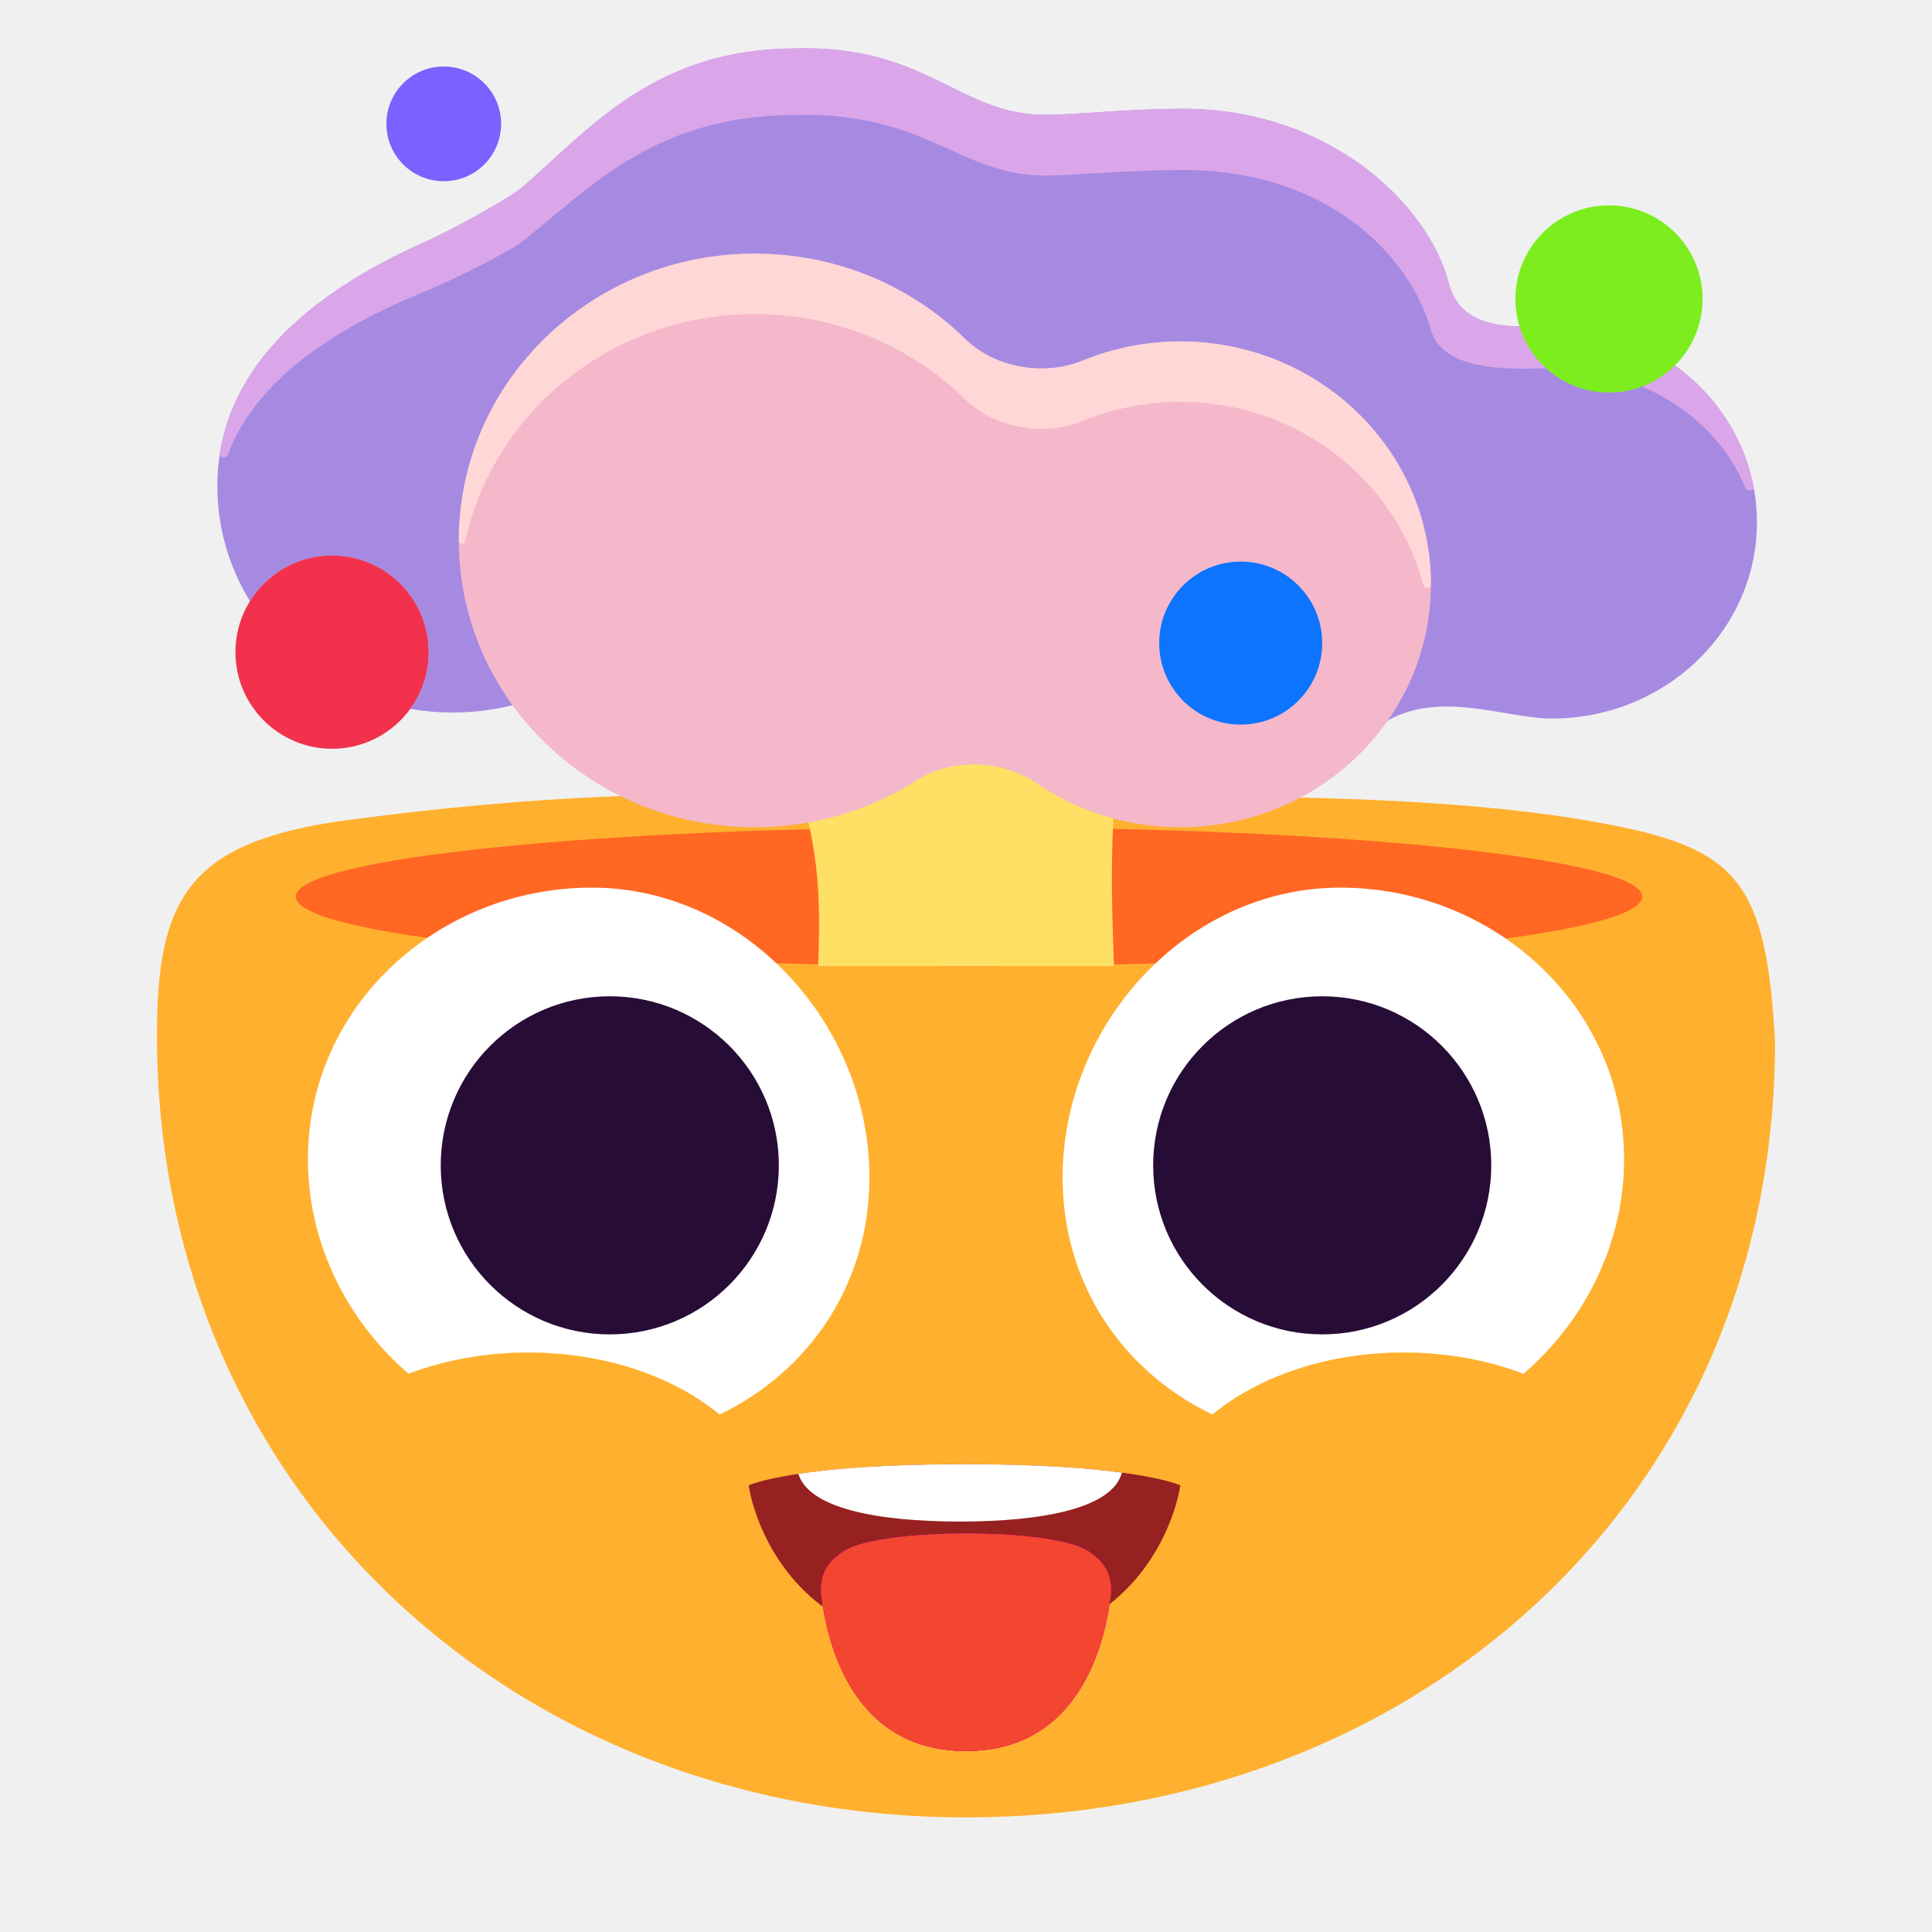
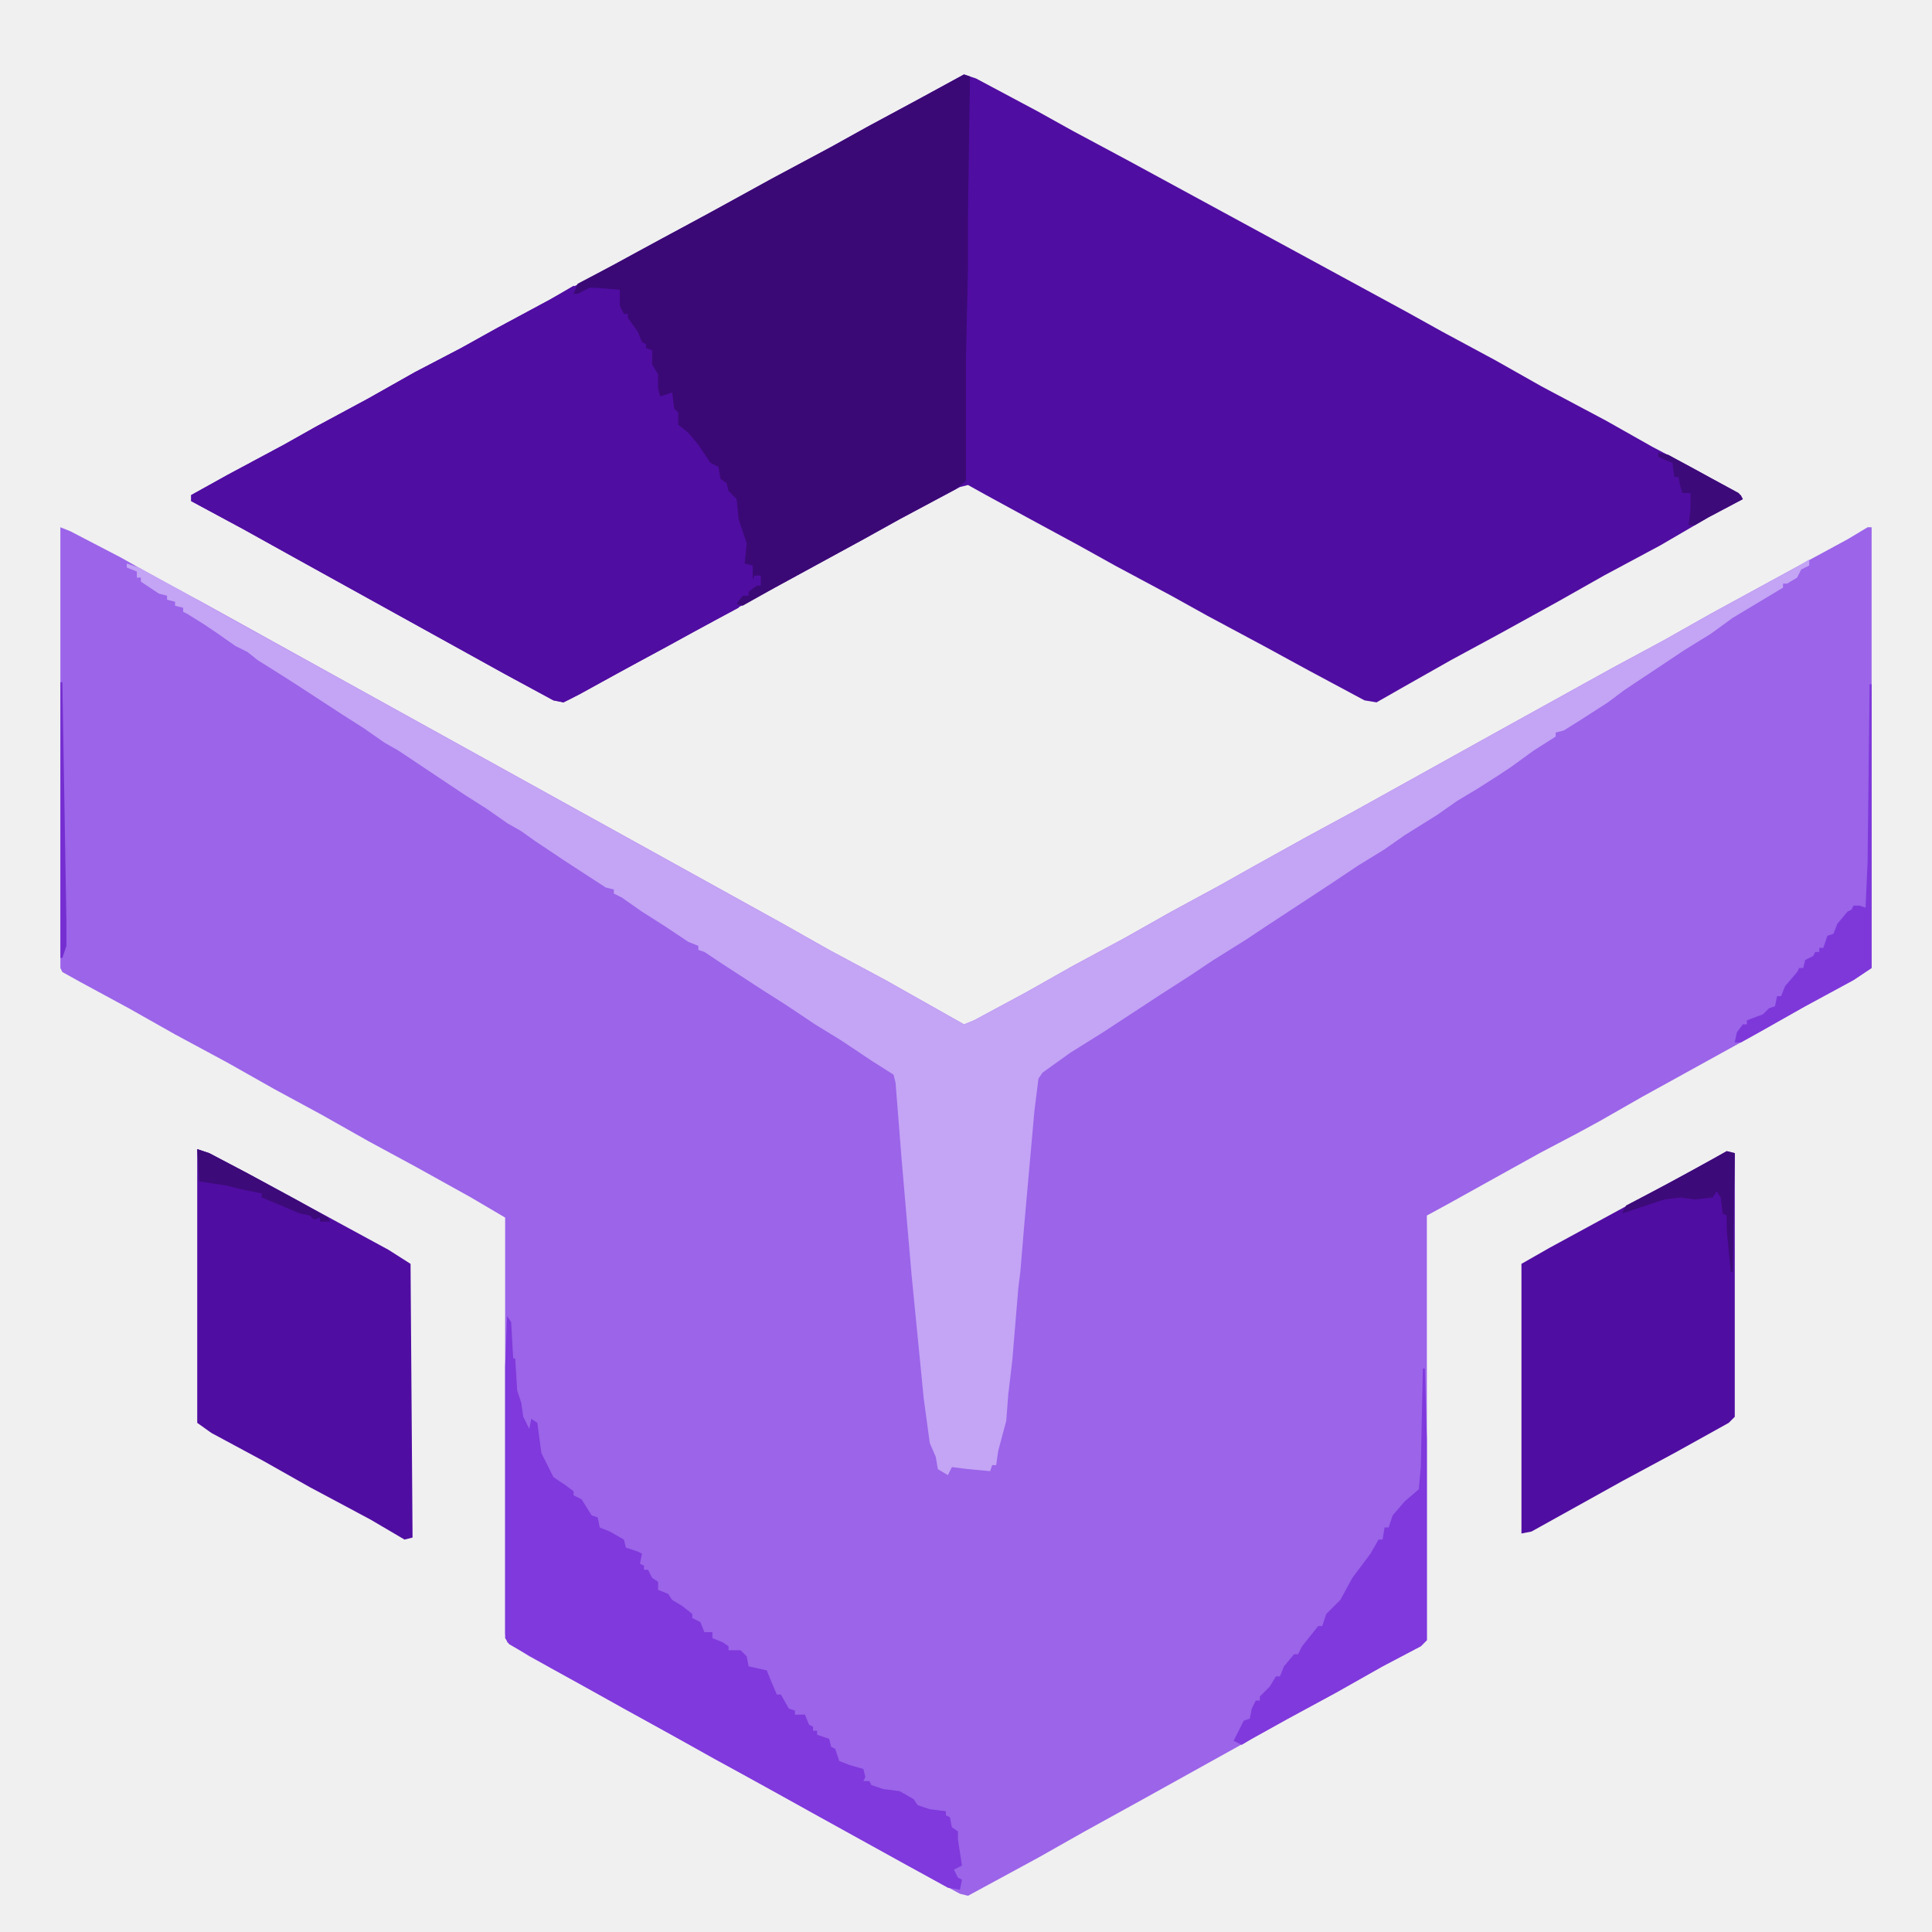
- <svg xmlns="http://www.w3.org/2000/svg" fill="none" viewBox="0 0 320 320">
-   <path d="M294 172.516c0 75.655-59.442 128.5-134 128.5-74.558 0-134-53.845-134-129.5 0-22.501 5-32.142 31.5-35.672 47.5-6.329 72.542-3.828 102.5-3.828 29.959 0 72.556-1.271 102.5 3.828 24.5 4.171 30 8.671 31.5 36.672z" fill="#FFB02E" />
-   <path d="M159.75 242.516c-28.25 0-35.75 3.5-35.75 3.5s3.5 27 35.75 27 35.75-27 35.75-27-7.5-3.5-35.75-3.5z" fill="#972021" />
-   <ellipse cx="160.5" cy="148.516" fill="#FF6723" rx="111.5" ry="11.5" />
-   <path d="M135.5 160.015c.633-14.972-.483-22.788-5.5-36.443 0 0 9.5-12.056 27-12.056s30 3.064 30 3.064c-3.028 16.793-3.182 26.921-2.5 45.435h-49z" fill="#FEE064" />
-   <path d="M119.189 234.289c14.742-7.076 24.811-21.51 24.811-39.273 0-25.405-20.595-48-46-48s-47 19.595-47 45c0 13.983 6.542 26.812 16.662 35.521 5.893-2.245 12.652-3.521 19.838-3.521 12.705 0 24.077 3.989 31.689 10.273zM200.811 234.289C186.069 227.213 176 212.779 176 195.016c0-25.405 20.595-48 46-48s47 19.595 47 45c0 13.983-6.542 26.812-16.662 35.521-5.893-2.245-12.652-3.521-19.838-3.521-12.705 0-24.077 3.989-31.689 10.273z" fill="#fff" />
-   <circle cx="28" cy="28" fill="#270C36" r="28" transform="matrix(-1 0 0 1 247 165.016)" />
-   <circle cx="101" cy="193.016" fill="#270C36" r="28" />
-   <path d="M160.006 290.016c20.099 0 23.305-20.488 23.927-25.61.478-4.146-1.675-6.244-4.02-7.659-2.345-1.414-9.379-2.731-19.907-2.731-10.527 0-17.514 1.317-19.906 2.731-2.393 1.415-4.546 3.513-4.02 7.659.622 5.122 3.828 25.61 23.926 25.61z" fill="#F70A8D" />
-   <path d="M160.006 290.016c20.099 0 23.305-20.488 23.927-25.61.478-4.146-1.675-6.244-4.02-7.659-2.345-1.414-9.379-2.731-19.907-2.731-10.527 0-17.514 1.317-19.906 2.731-2.393 1.415-4.546 3.513-4.02 7.659.622 5.122 3.828 25.61 23.926 25.61z" fill="#F70A8D" />
-   <path d="M160.006 290.016c20.099 0 23.305-20.488 23.927-25.61.478-4.146-1.675-6.244-4.02-7.659-2.345-1.414-9.379-2.731-19.907-2.731-10.527 0-17.514 1.317-19.906 2.731-2.393 1.415-4.546 3.513-4.02 7.659.622 5.122 3.828 25.61 23.926 25.61z" fill="#20D45F" fill-opacity=".42" />
-   <path d="M173 19.016c-14.027 0-19.5-11.5-41-11-23.394 0-34 13-45.5 23-1.958 1.702-11.5 7-16 9-19.683 8.748-34.5 21.5-34.5 40.5 0 20.711 17.46 37.5 39 37.5 3.536 0 6.963-.453 10.22-1.301 8.7 10.539 22.179 16.658 37.28 17.301 23.5 1 31-15.25 44.5-8.5 9.259 4.629 13.83 8.5 28.5 8.5 17.108 0 25.057-5.233 30-11 9-10.5 22.879-4 31.5-4 18.778 0 34-14.551 34-32.5 0-17.95-15.222-32.5-34-32.5-5.15 0-14.856 1.27-17-7-3.5-13.5-20.148-29-44-29-9.318 0-17.691 1-23 1z" fill="#A68AE2" />
-   <path d="M157.32 14.32c4.969 2.458 9.492 4.696 15.68 4.696 2.284 0 5.134-.185 8.383-.396 4.304-.28 9.307-.604 14.617-.604 23.852 0 40.5 15.5 44 29 1.908 7.36 9.804 7.164 15.149 7.032a77.169 77.169 0 011.851-.032c16.664 0 30.528 11.46 33.438 26.583.137.71-1.083.88-1.354.208-.027-.07-.056-.139-.084-.208-4.719-11.431-17.265-19.605-32-19.605-.544 0-1.173.013-1.866.027-5.853.12-16.216.334-18.134-6.413-3.5-12.315-17.148-26.455-41-26.455-5.31 0-10.313.296-14.617.55-3.249.193-6.099.362-8.383.362-6.188 0-10.711-2.042-15.68-4.285-6.295-2.84-13.305-6.005-25.32-5.75-20.261 0-30.93 8.896-40.895 17.205a244.788 244.788 0 01-4.605 3.777c-1.958 1.553-11.5 6.386-16 8.21-15.7 6.366-28.304 15.055-32.762 27.107-.247.668-1.437.525-1.327-.178l.021-.135c2.572-16.004 16.348-27.125 34.068-35 4.5-2 14.042-7.298 16-9 1.54-1.34 3.064-2.732 4.605-4.14 9.965-9.109 20.634-18.86 40.895-18.86 12.015-.28 19.025 3.189 25.32 6.303z" fill="#DBA6E9" />
-   <circle cx="73.5" cy="20.516" fill="#7B61FF" r="9.5" />
-   <circle cx="55" cy="108.016" fill="#D9D9D9" r="16" />
-   <circle cx="55" cy="108.016" fill="#F2314D" r="16" />
-   <circle cx="266.5" cy="49.516" fill="#7CEE1D" r="15.5" />
-   <path d="M132.235 244.117c5.483-.823 14.191-1.601 27.515-1.601 12.211 0 20.546.654 26.073 1.396-1.542 5.86-12.963 8.104-26.823 8.104-13.698 0-25.013-2.191-26.765-7.899z" fill="#fff" />
-   <path d="M160.006 290.016c20.099 0 23.305-20.488 23.927-25.61.478-4.146-1.675-6.244-4.02-7.659-2.345-1.414-9.379-2.731-19.907-2.731-10.527 0-17.514 1.317-19.906 2.731-2.393 1.415-4.546 3.513-4.02 7.659.622 5.122 3.828 25.61 23.926 25.61z" fill="#F70A8D" />
-   <path d="M160.006 290.016c20.099 0 23.305-20.488 23.927-25.61.478-4.146-1.675-6.244-4.02-7.659-2.345-1.414-9.379-2.731-19.907-2.731-10.527 0-17.514 1.317-19.906 2.731-2.393 1.415-4.546 3.513-4.02 7.659.622 5.122 3.828 25.61 23.926 25.61z" fill="#F70A8D" />
-   <path d="M160.006 290.016c20.099 0 23.305-20.488 23.927-25.61.478-4.146-1.675-6.244-4.02-7.659-2.345-1.414-9.379-2.731-19.907-2.731-10.527 0-17.514 1.317-19.906 2.731-2.393 1.415-4.546 3.513-4.02 7.659.622 5.122 3.828 25.61 23.926 25.61z" fill="#F24630" />
-   <path d="M171.696 129.744c-5.721-3.89-13.954-4.248-19.786-.526-7.724 4.929-16.971 7.798-26.91 7.798-27.062 0-49-21.267-49-47.5 0-26.234 21.938-47.5 49-47.5 13.628 0 25.956 5.392 34.838 14.097 4.948 4.85 13.088 6.24 19.498 3.609a42.502 42.502 0 0116.164-3.166c22.92 0 41.5 18.012 41.5 40.23 0 22.218-18.58 40.23-41.5 40.23-8.856 0-17.065-2.69-23.804-7.272z" fill="#F4B8CA" />
-   <path d="M237 96.786c0 .752-1.081.808-1.271.08-4.558-17.42-20.841-30.31-40.229-30.31a42.503 42.503 0 00-16.164 3.166c-6.41 2.63-14.55 1.24-19.498-3.61-8.882-8.704-21.21-14.096-34.838-14.096-23.544 0-43.21 16.096-47.925 37.556-.139.632-1.075.59-1.075-.056 0-26.234 21.938-47.5 49-47.5 13.628 0 25.956 5.392 34.838 14.097 4.948 4.85 13.088 6.24 19.498 3.609a42.503 42.503 0 0116.164-3.166c22.92 0 41.5 18.012 41.5 40.23z" fill="#FFD7D7" />
-   <circle cx="205.5" cy="106.516" fill="#0C74FF" r="13.5" />
+ <svg xmlns="http://www.w3.org/2000/svg" width="320px" height="320px" viewBox="0 0 320 320" version="1.1">
+   <g id="surface1">
+     <path style=" stroke:none;fill-rule:nonzero;fill:rgb(60.784%,39.216%,91.373%);fill-opacity:1;" d="M 10 87.332 L 11.668 88 L 20 92.332 L 27.668 96.668 L 33.332 99.668 L 58 113.332 L 129.668 153 L 137.332 157.332 L 146.668 162.332 L 159.668 169.668 L 161.332 169 L 170 164.332 L 177.668 160 L 186.332 155.332 L 194 151 L 202 146.668 L 207.332 143.668 L 216.332 138.668 L 224.332 134.332 L 248.332 121 L 267 110.668 L 275.668 106 L 283.332 101.668 L 298 93.668 L 306 89.332 L 309.332 87.332 L 310 87.332 L 310 160.332 L 307 162.332 L 299 166.668 L 291.332 171 L 272 181.668 L 265 185.668 L 261.332 187.668 L 255 191 L 240 199.332 L 236.332 201.332 L 236.332 271.668 L 235.332 272.668 L 229 276 L 221.332 280.332 L 213.332 284.668 L 189.332 298 L 179.668 303.332 L 172 307.668 L 160.332 314 L 159 313.668 L 150.332 309 L 134.668 300.332 L 127 296 L 118.332 291.332 L 110.668 287 L 103.332 283 L 95.668 278.668 L 87.668 274.332 L 84 272 L 83.668 270.668 L 83.668 201.668 L 78 198.332 L 69 193.332 L 61 189 L 53.332 184.668 L 45.332 180.332 L 37.668 176 L 29 171.332 L 21.332 167 L 13.332 162.668 L 10.332 161 L 10 160.332 Z M 10 87.332 " />
+     <path style=" stroke:none;fill-rule:nonzero;fill:rgb(31.373%,5.098%,63.529%);fill-opacity:1;" d="M 159.668 12.332 L 161.668 13 L 171.668 18.332 L 177.668 21.668 L 187 26.668 L 202.332 35 L 217.668 43.332 L 233 51.668 L 239 55 L 247.668 59.668 L 255.332 64 L 266 69.668 L 273.668 74 L 280 77.332 L 286.668 81 L 288.332 82 L 288.668 82.668 L 283 85.668 L 275 90.332 L 265.668 95.332 L 258 99.668 L 248.332 105 L 240.332 109.332 L 232.668 113.668 L 228 116.332 L 226 116 L 216.668 111 L 209.332 107 L 200 102 L 194 98.668 L 184.668 93.668 L 178.668 90.332 L 170.668 86 L 163.332 82 L 160.332 80.332 L 159 80.668 L 149 86 L 143 89.332 L 128.332 97.332 L 120.332 101.668 L 110.668 107 L 102 111.668 L 94.668 115.668 L 93.332 116.332 L 91.668 116 L 83.668 111.668 L 49.332 92.668 L 40.332 87.668 L 31.668 83 L 31.668 82 L 37.668 78.668 L 47 73.668 L 52.332 70.668 L 61 66 L 68.668 61.668 L 76.332 57.668 L 82.332 54.332 L 91 49.668 L 105.668 41.668 L 114.332 37 L 129 29 L 137.668 24.332 L 143.668 21 L 152.332 16.332 Z M 159.668 12.332 " />
+     <path style=" stroke:none;fill-rule:nonzero;fill:rgb(31.373%,5.098%,63.529%);fill-opacity:1;" d="M 98 47 L 101 47.668 L 102.668 47.668 L 103 49 L 102.668 50 L 103.332 50.332 L 103.332 52 L 104 52 L 106.668 56 L 107.332 57.668 L 108 58 L 108.332 60.332 L 109.332 62 L 109.332 65.332 L 111.332 65 L 112.332 68 L 112.668 69.668 L 113.332 71 L 115 72.668 L 117 75 L 118.332 77 L 119 77.332 L 119.668 79.332 L 120.668 80 L 121.332 81.668 L 122.332 82.668 L 123 87 L 124 90 L 123.668 93.332 L 125 93.332 L 125 95.332 L 126 95.332 L 126.332 97.332 L 125 97.668 L 124 98 L 124 98.668 L 123 99 L 122.332 100.668 L 113 105.668 L 105.668 109.668 L 96 115 L 93.332 116.332 L 91.668 116 L 83.668 111.668 L 49.332 92.668 L 40.332 87.668 L 31.668 83 L 31.668 82 L 37.668 78.668 L 47 73.668 L 52.332 70.668 L 61 66 L 68.668 61.668 L 76.332 57.668 L 82.332 54.332 L 91 49.668 L 95 47.332 L 95.668 47.668 L 95 48.668 L 97.668 47.332 Z M 98 47 " />
+     <path style=" stroke:none;fill-rule:nonzero;fill:rgb(76.863%,64.314%,96.078%);fill-opacity:1;" d="M 299.668 92.668 L 299.668 93.668 L 298.332 94.332 L 297.668 95.668 L 296 96.668 L 295.332 96.668 L 295.332 97.332 L 287 102.332 L 283.332 105 L 279 107.668 L 269 114.332 L 266.332 116.332 L 261.668 119.332 L 259 121 L 257.668 121.332 L 257.668 122 L 254 124.332 L 250.332 127 L 248.332 128.332 L 244.668 130.668 L 241.332 132.668 L 238 135 L 232.668 138.332 L 229.332 140.668 L 225 143.332 L 220 146.668 L 209.332 153.668 L 206.332 155.668 L 201 159 L 197 161.668 L 192.332 164.668 L 182.668 171 L 177.332 174.332 L 172.668 177.668 L 172 178.668 L 171.332 184 L 169.668 202.668 L 169 210.668 L 168.668 213.332 L 167.668 225.332 L 167 231 L 166.668 235.332 L 165.332 240.332 L 165 242.668 L 164.332 242.668 L 164 243.668 L 160.332 243.332 L 157.668 243 L 157 244.332 L 155.332 243.332 L 155 241.332 L 154 239 L 153 231.668 L 151 211.332 L 149.332 192 L 148.332 179.332 L 148 178 L 144.332 175.668 L 139.332 172.332 L 135 169.668 L 130 166.332 L 126.332 164 L 119.668 159.668 L 116.668 157.668 L 115.668 157.332 L 115.668 156.668 L 114 156 L 110 153.332 L 106.332 151 L 103 148.668 L 101.668 148 L 101.668 147.332 L 100.332 147 L 93.668 142.668 L 88.668 139.332 L 86.332 137.668 L 84 136.332 L 80.668 134 L 77 131.668 L 66 124.332 L 63.668 123 L 60.332 120.668 L 56.668 118.332 L 49 113.332 L 45.332 111 L 42.668 109.332 L 41 108 L 39 107 L 35.668 104.668 L 33.668 103.332 L 31 101.668 L 30.332 101.332 L 30.332 100.668 L 29 100.332 L 29 99.668 L 27.668 99.332 L 27.668 98.668 L 26.332 98.332 L 23.332 96.332 L 23.332 95.668 L 22.668 95.668 L 22.668 94.668 L 21 94 L 21 93.332 L 23 94 L 30.332 98 L 38.668 102.668 L 58 113.332 L 129.668 153 L 137.332 157.332 L 146.668 162.332 L 159.668 169.668 L 161.332 169 L 170 164.332 L 177.668 160 L 186.332 155.332 L 194 151 L 202 146.668 L 207.332 143.668 L 216.332 138.668 L 224.332 134.332 L 248.332 121 L 267 110.668 L 275.668 106 L 283.332 101.668 L 298 93.668 Z M 299.668 92.668 " />
+     <path style=" stroke:none;fill-rule:nonzero;fill:rgb(23.137%,3.529%,46.275%);fill-opacity:1;" d="M 159.668 12.332 L 160.668 12.668 L 160.332 35 L 160.332 44.332 L 160 59.332 L 160 79.668 L 158.332 81 L 149 86 L 143 89.332 L 128.332 97.332 L 123 100.332 L 122 100 L 123 98.668 L 124 98.668 L 124 98 L 125.332 97 L 126 97 L 126 95.332 L 125 95.332 L 124.668 96 L 124.668 93.668 L 123.332 93.332 L 123.668 90 L 122.332 86 L 122 82.668 L 120.668 81.332 L 120.332 80 L 119.332 79.332 L 119 77.332 L 117.668 76.668 L 115.668 73.668 L 114 71.668 L 112.332 70.332 L 112.332 68.332 L 111.668 67.668 L 111.332 65 L 109.332 65.668 L 109 64.332 L 109 62 L 108 60.332 L 108 58 L 107 57.668 L 107 57 L 106.332 56.668 L 105.668 55 L 104 52.668 L 104 52 L 103.332 52 L 102.668 50.668 L 102.668 48 L 98.668 47.668 L 97.668 47.668 L 95.668 48.668 L 95 48.668 L 95.668 47 L 102 43.668 L 109.332 39.668 L 118 35 L 127.668 29.668 L 137.668 24.332 L 143.668 21 L 152.332 16.332 Z M 159.668 12.332 " />
+     <path style=" stroke:none;fill-rule:nonzero;fill:rgb(31.373%,5.098%,63.529%);fill-opacity:1;" d="M 32.668 190.332 L 34.668 191 L 41 194.332 L 49 198.668 L 64.332 207 L 68 209.332 L 68.332 254.668 L 67 255 L 61.332 251.668 L 51.332 246.332 L 43.668 242 L 35 237.332 L 32.668 235.668 Z M 32.668 190.332 " />
+     <path style=" stroke:none;fill-rule:nonzero;fill:rgb(31.373%,5.098%,63.529%);fill-opacity:1;" d="M 286 190.668 L 287.332 191 L 287.332 234.668 L 286.332 235.668 L 277.332 240.668 L 268.668 245.332 L 253.668 253.668 L 252 254 L 252 209.332 L 256.668 206.668 L 272 198.332 L 280 194 Z M 286 190.668 " />
+     <path style=" stroke:none;fill-rule:nonzero;fill:rgb(50.196%,22.353%,86.275%);fill-opacity:1;" d="M 84 218 L 84.668 219 L 85 225 L 85.332 225 L 85.668 230.332 L 86.332 232.332 L 86.668 234.668 L 87.668 236.668 L 88 235 L 89 235.668 L 89.668 240.668 L 91.668 244.668 L 93.668 246 L 95 247 L 95 247.668 L 96.332 248.332 L 98 251 L 99 251.332 L 99.332 253 L 101 253.668 L 103.332 255 L 103.668 256.332 L 105.668 257 L 106.332 257.332 L 106 259 L 106.668 259.332 L 106.668 260 L 107.332 260 L 108 261.332 L 109 262 L 109 263.332 L 110.668 264 L 111.332 265 L 113 266 L 114.668 267.332 L 114.668 268 L 116 268.668 L 116.668 270.332 L 118 270.332 L 118 271.332 L 119.668 272 L 120.668 272.668 L 120.668 273.332 L 122.668 273.332 L 123.668 274.332 L 124 276 L 127 276.668 L 127.668 278.332 L 128.668 280.668 L 129.332 280.668 L 130.668 283 L 131.668 283.332 L 131.668 284 L 133.332 284 L 134 285.668 L 134.668 286 L 134.668 286.668 L 135.332 286.668 L 135.332 287.332 L 137.332 288 L 137.668 289.332 L 138.332 289.668 L 139 291.668 L 140.668 292.332 L 143 293 L 143.332 294.332 L 143 295 L 144 295 L 144.332 295.668 L 146.332 296.332 L 149 296.668 L 151.332 298 L 152 299 L 154 299.668 L 156.668 300 L 156.668 300.668 L 157.332 301 L 157.668 302.668 L 158.668 303.332 L 158.668 304.668 L 159.332 309 L 158 309.668 L 158.668 311 L 159.332 311.332 L 159 313 L 157 312.668 L 119 291.668 L 91.332 276.332 L 84.332 272.332 L 83.668 271.332 L 83.668 226.332 Z M 84 218 " />
+     <path style=" stroke:none;fill-rule:nonzero;fill:rgb(50.196%,22.353%,86.275%);fill-opacity:1;" d="M 235.668 226.668 L 236 226.668 L 236.332 238.332 L 236.332 271.668 L 235.332 272.668 L 229 276 L 221.332 280.332 L 213.332 284.668 L 207.332 288 L 205.668 289 L 204.332 288.332 L 206 285 L 207 284.668 L 207.332 283 L 208 281.668 L 208.668 281.668 L 208.668 281 L 210.332 279.332 L 211.332 277.668 L 212 277.668 L 212.668 276 L 214.332 274 L 215 274 L 215.668 272.668 L 218.332 269.332 L 219 269.332 L 219.668 267.332 L 222 265 L 224 261.332 L 227 257.332 L 228.332 255 L 229 255 L 229.332 253 L 230 253 L 230.668 251 L 232.668 248.668 L 235 246.668 L 235.332 243 Z M 235.668 226.668 " />
+     <path style=" stroke:none;fill-rule:nonzero;fill:rgb(49.412%,21.961%,85.49%);fill-opacity:1;" d="M 309.668 113.332 L 310 113.332 L 310 160.332 L 307 162.332 L 299 166.668 L 291.332 171 L 288.332 172.668 L 287.332 172.668 L 287.668 171 L 288.668 169.668 L 289.332 169.668 L 289.332 169 L 292 168 L 293 167 L 294 166.668 L 294.332 165 L 295 165 L 295.668 163.332 L 297.668 161 L 298 160.332 L 298.668 160.332 L 299 159 L 300.332 158.332 L 300.668 157.668 L 301.332 157.668 L 301.332 157 L 302 157 L 302.668 155 L 303.668 154.668 L 304.332 153 L 306 151 L 306.668 150.668 L 307 150 L 308 150 L 309 150.332 L 309.332 142.668 Z M 309.668 113.332 " />
+     <path style=" stroke:none;fill-rule:nonzero;fill:rgb(23.922%,3.922%,47.451%);fill-opacity:1;" d="M 286 190.668 L 287.332 191 L 287 210.668 L 286.668 210.668 L 286 203.668 L 286 201.332 L 285.332 201 L 285 198.332 L 284.332 197.332 L 283.668 198.332 L 280.668 198.668 L 278.332 198.332 L 275.668 198.668 L 268.668 201 L 269.332 199.668 L 276.332 196 L 283.668 192 Z M 286 190.668 " />
+     <path style=" stroke:none;fill-rule:nonzero;fill:rgb(23.922%,3.922%,47.843%);fill-opacity:1;" d="M 274.668 75 L 276.332 75.332 L 283.668 79.332 L 288 81.668 L 288.668 82.668 L 283 85.668 L 280.668 87 L 279.668 87 L 280 84.332 L 280 81.668 L 278.668 81.668 L 278.332 80.668 L 278 79 L 277.332 79 L 277 76.668 L 275.332 76 L 274.668 75.668 Z M 274.668 75 " />
+     <path style=" stroke:none;fill-rule:nonzero;fill:rgb(23.922%,3.922%,47.843%);fill-opacity:1;" d="M 32.668 190.332 L 34.668 191 L 41 194.332 L 49 198.668 L 54.332 201.668 L 54.668 202.332 L 53 202.332 L 53 201.668 L 52 202 L 51.332 201.332 L 49.668 201 L 47.332 200 L 43.332 198.332 L 43.332 197.668 L 40 197 L 37.332 196.332 L 35 196 L 33 195.668 Z M 32.668 190.332 " />
+     <path style=" stroke:none;fill-rule:nonzero;fill:rgb(45.882%,18.431%,81.569%);fill-opacity:1;" d="M 10 113 L 10.332 113 L 11 152.668 L 11 156.668 L 10.332 158.668 L 10 158.668 Z M 10 113 " />
+   </g>
</svg>
